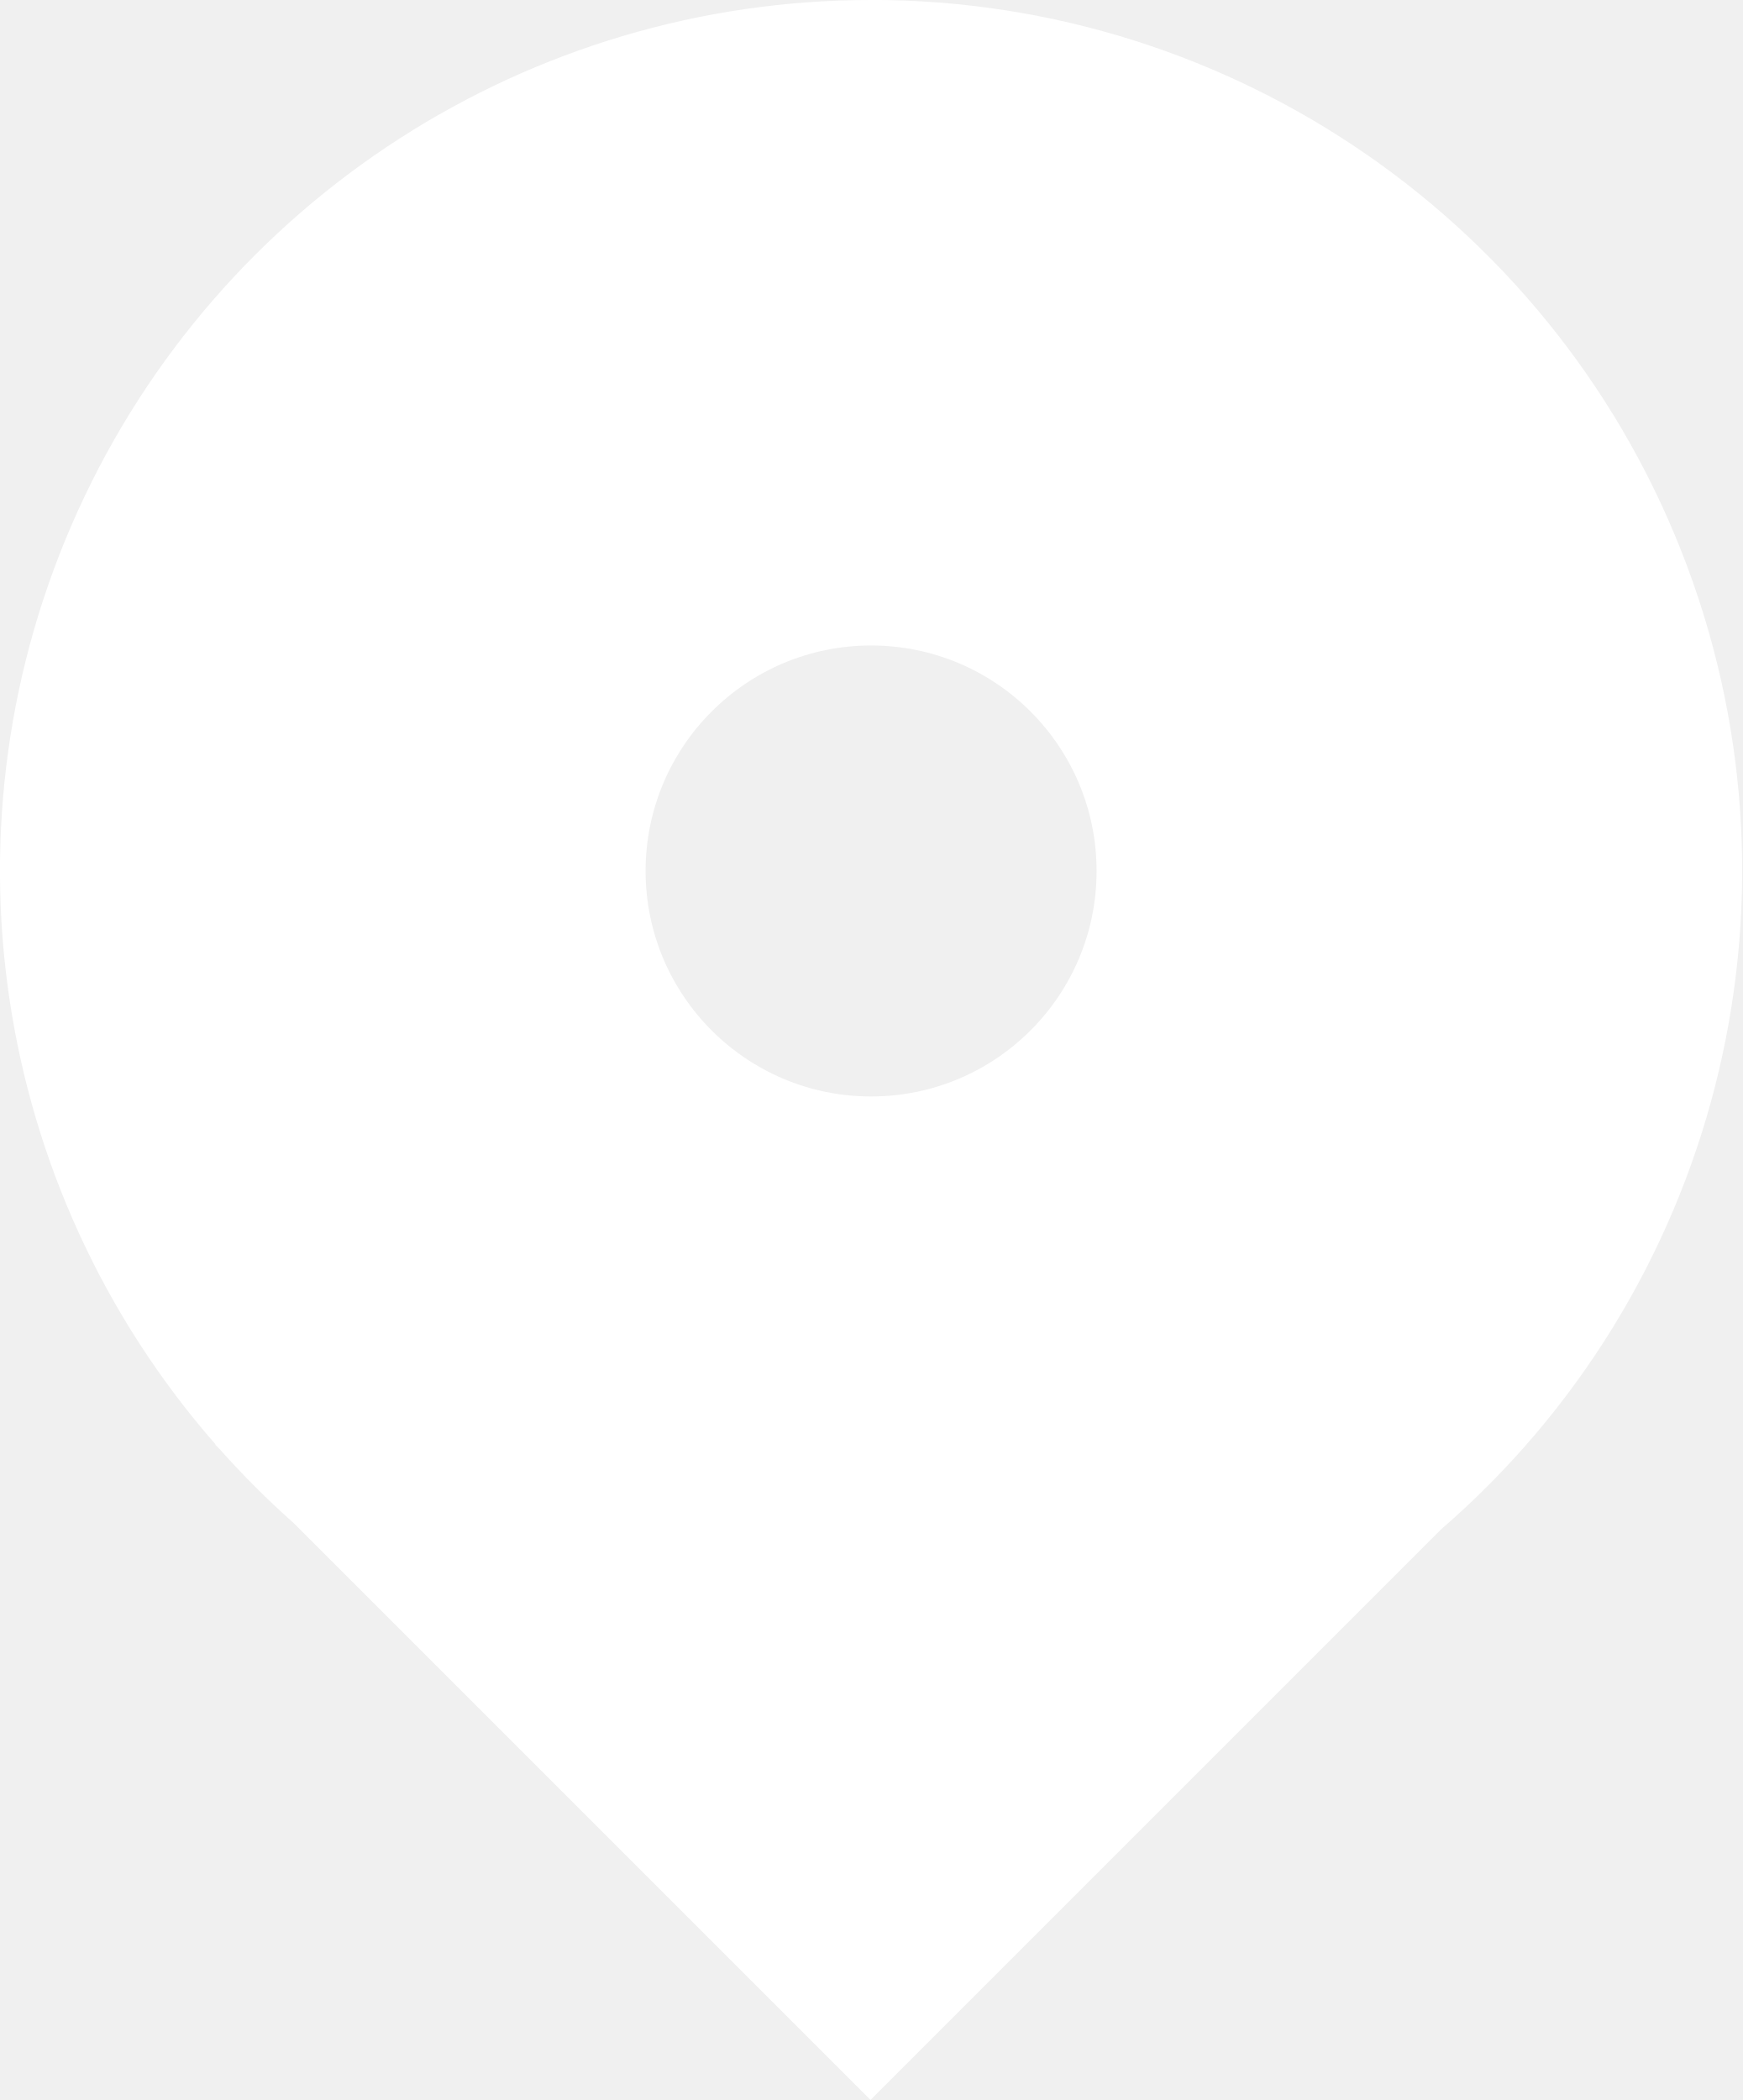
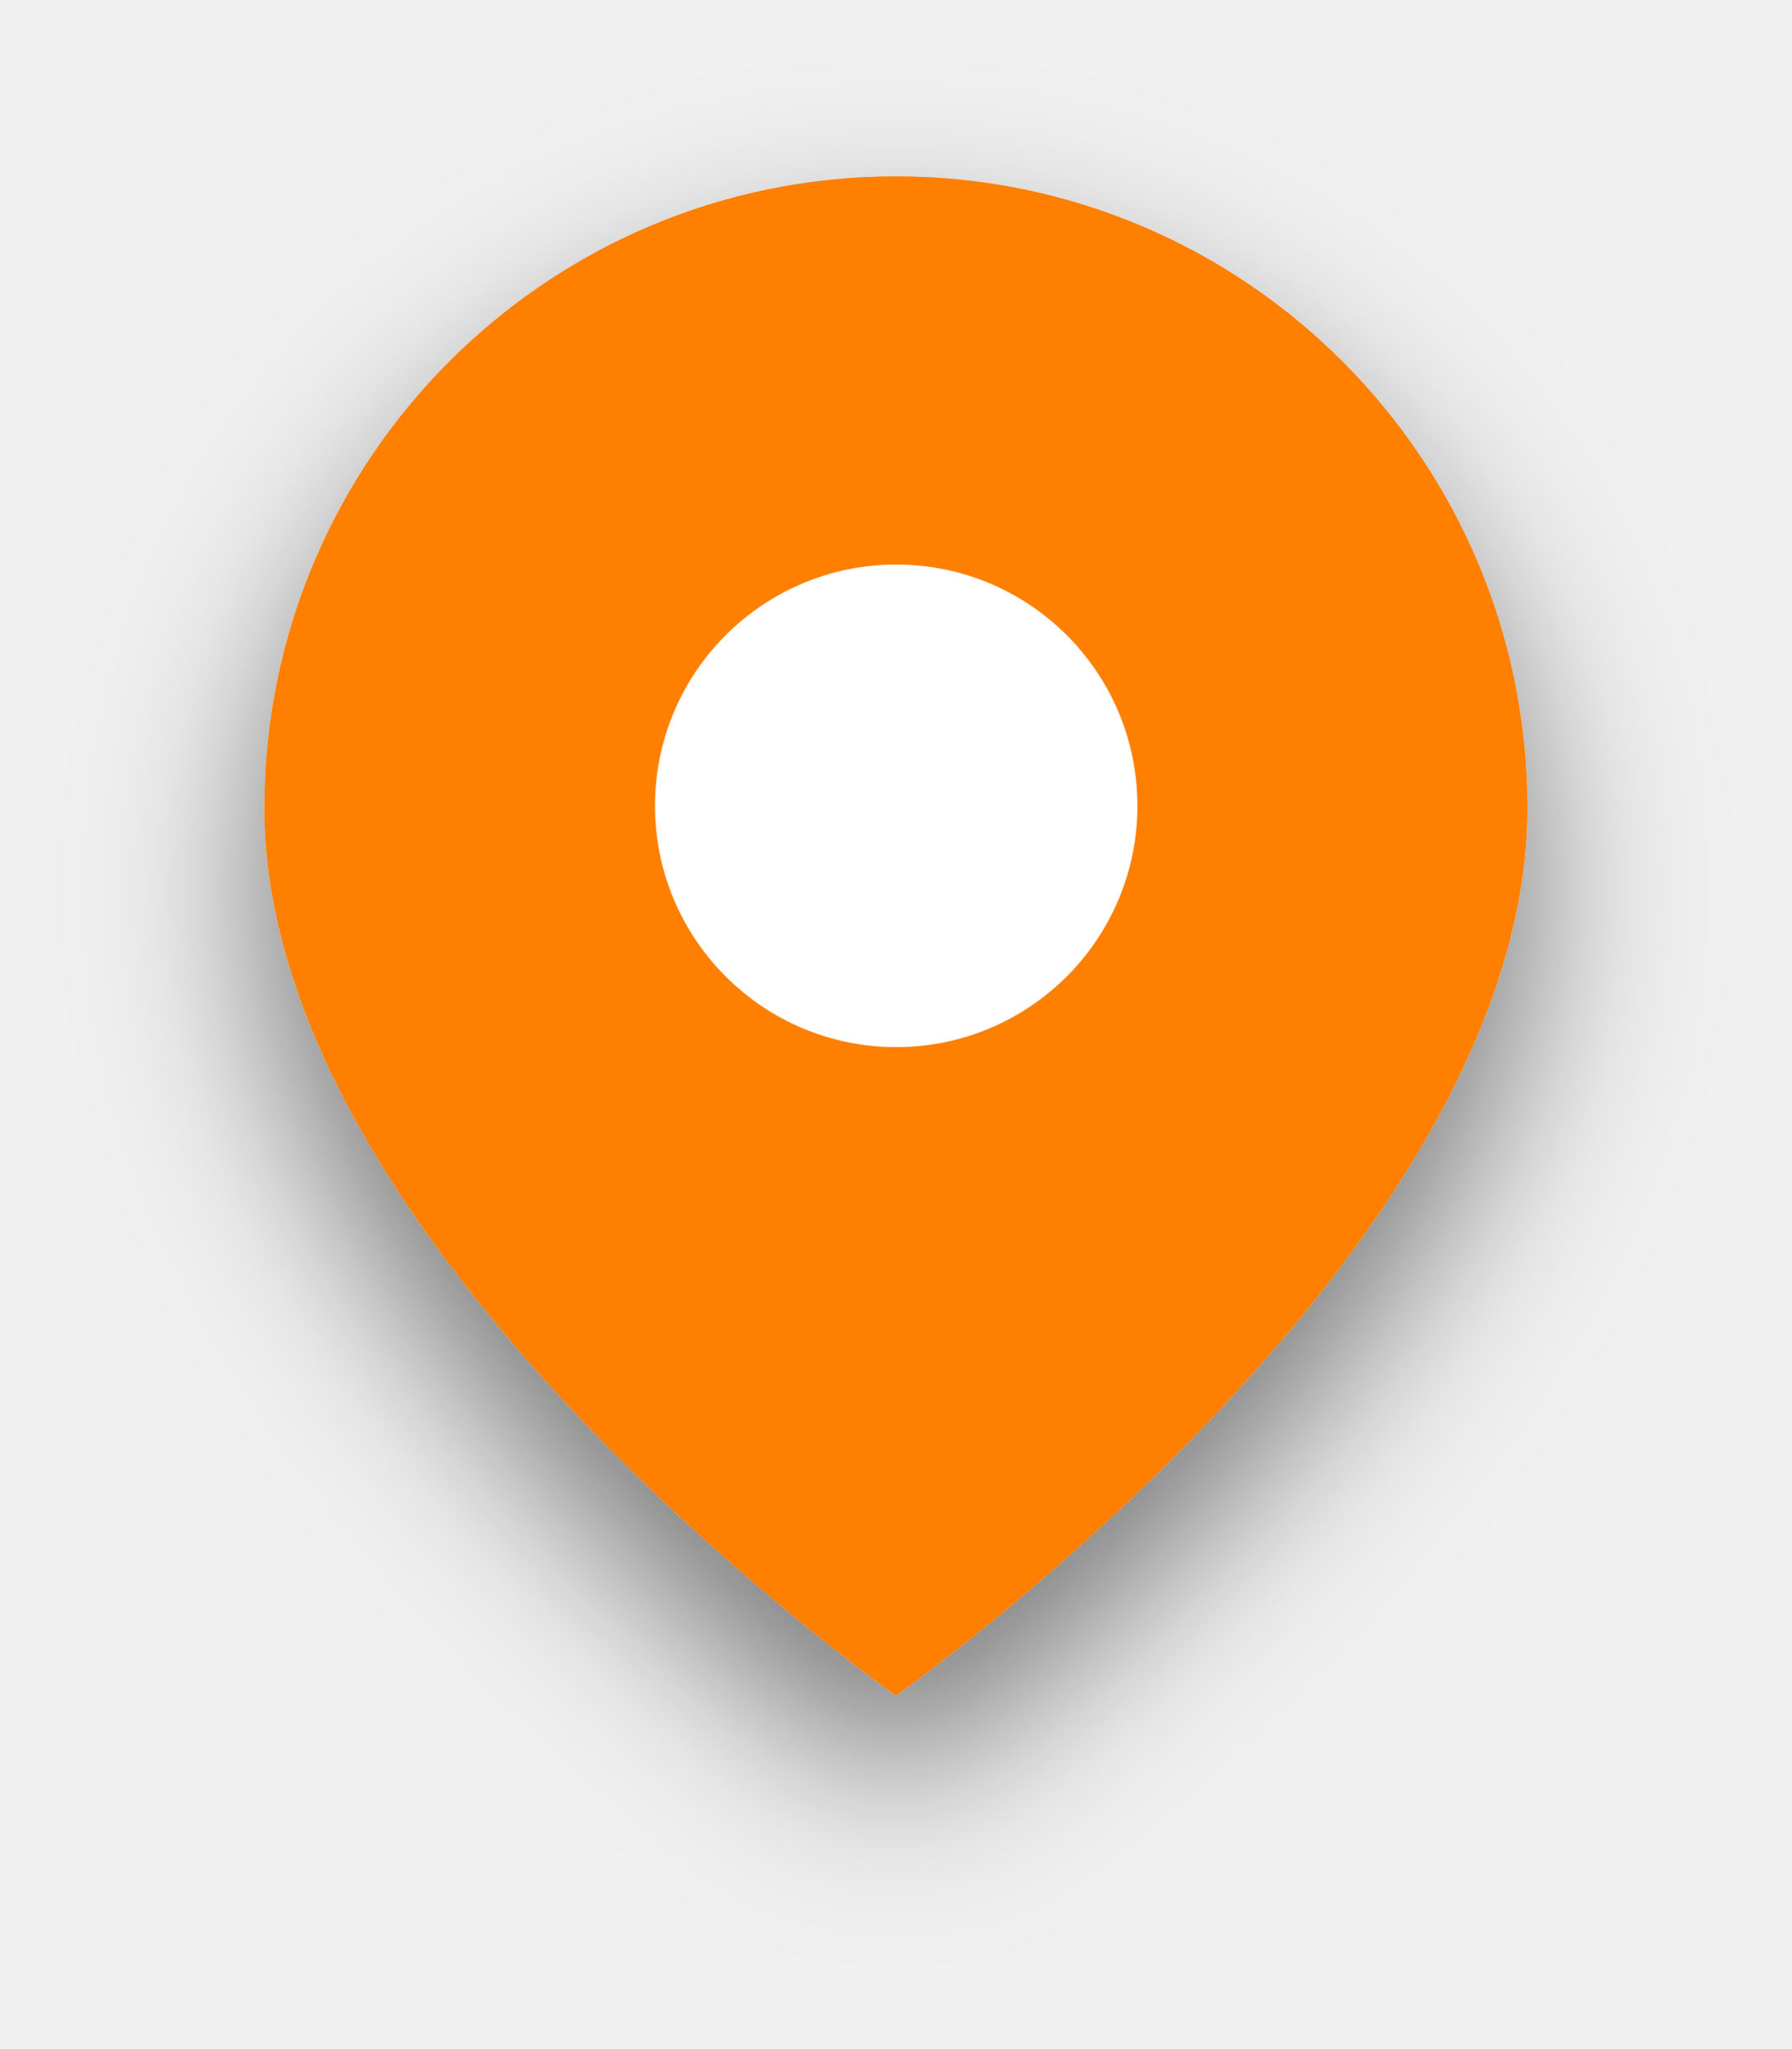
- <svg xmlns="http://www.w3.org/2000/svg" width="45.584" height="54.946" viewBox="0 0 45.584 54.946">
-   <path id="Path_176" data-name="Path 176" d="M137.163,244.418a22.785,22.785,0,0,0-17.154,37.79l-.008.008.109.108a22.882,22.882,0,0,0,1.938,1.938l15.1,15.1,14.928-14.928a22.786,22.786,0,0,0-14.914-40.018Zm0,28.689a5.9,5.9,0,1,1,5.9-5.9A5.9,5.9,0,0,1,137.163,273.107Z" transform="translate(-114.371 -244.418)" fill="#fff" />
+ <svg xmlns="http://www.w3.org/2000/svg" width="61" height="69.707" viewBox="0 0 61 69.707">
+   <defs>
+     <filter id="Path_386" x="0" y="0" width="61" height="69.707" filterUnits="userSpaceOnUse">
+       <feOffset dy="3" input="SourceAlpha" />
+       <feGaussianBlur stdDeviation="3" result="blur" />
+       <feFlood flood-opacity="0.502" />
+       <feComposite operator="in" in2="blur" />
+       <feComposite in="SourceGraphic" />
+     </filter>
+   </defs>
+   <g id="Group_571" data-name="Group 571" transform="translate(9 6)">
+     <g id="Group_572" data-name="Group 572">
+       <g transform="matrix(1, 0, 0, 1, -9, -6)" filter="url(#Path_386)">
+         <path id="Path_386-2" data-name="Path 386" d="M43,21.5c0,15.1-21.5,30.207-21.5,30.207S0,36.6,0,21.5a21.5,21.5,0,0,1,43,0" transform="translate(9 6)" fill="#ff7f00" />
+       </g>
+       <path id="Path_387" data-name="Path 387" d="M87.424,79.212A8.212,8.212,0,1,1,79.212,71a8.212,8.212,0,0,1,8.212,8.212" transform="translate(-57.701 -57.787)" fill="#fff" />
+     </g>
+   </g>
</svg>
